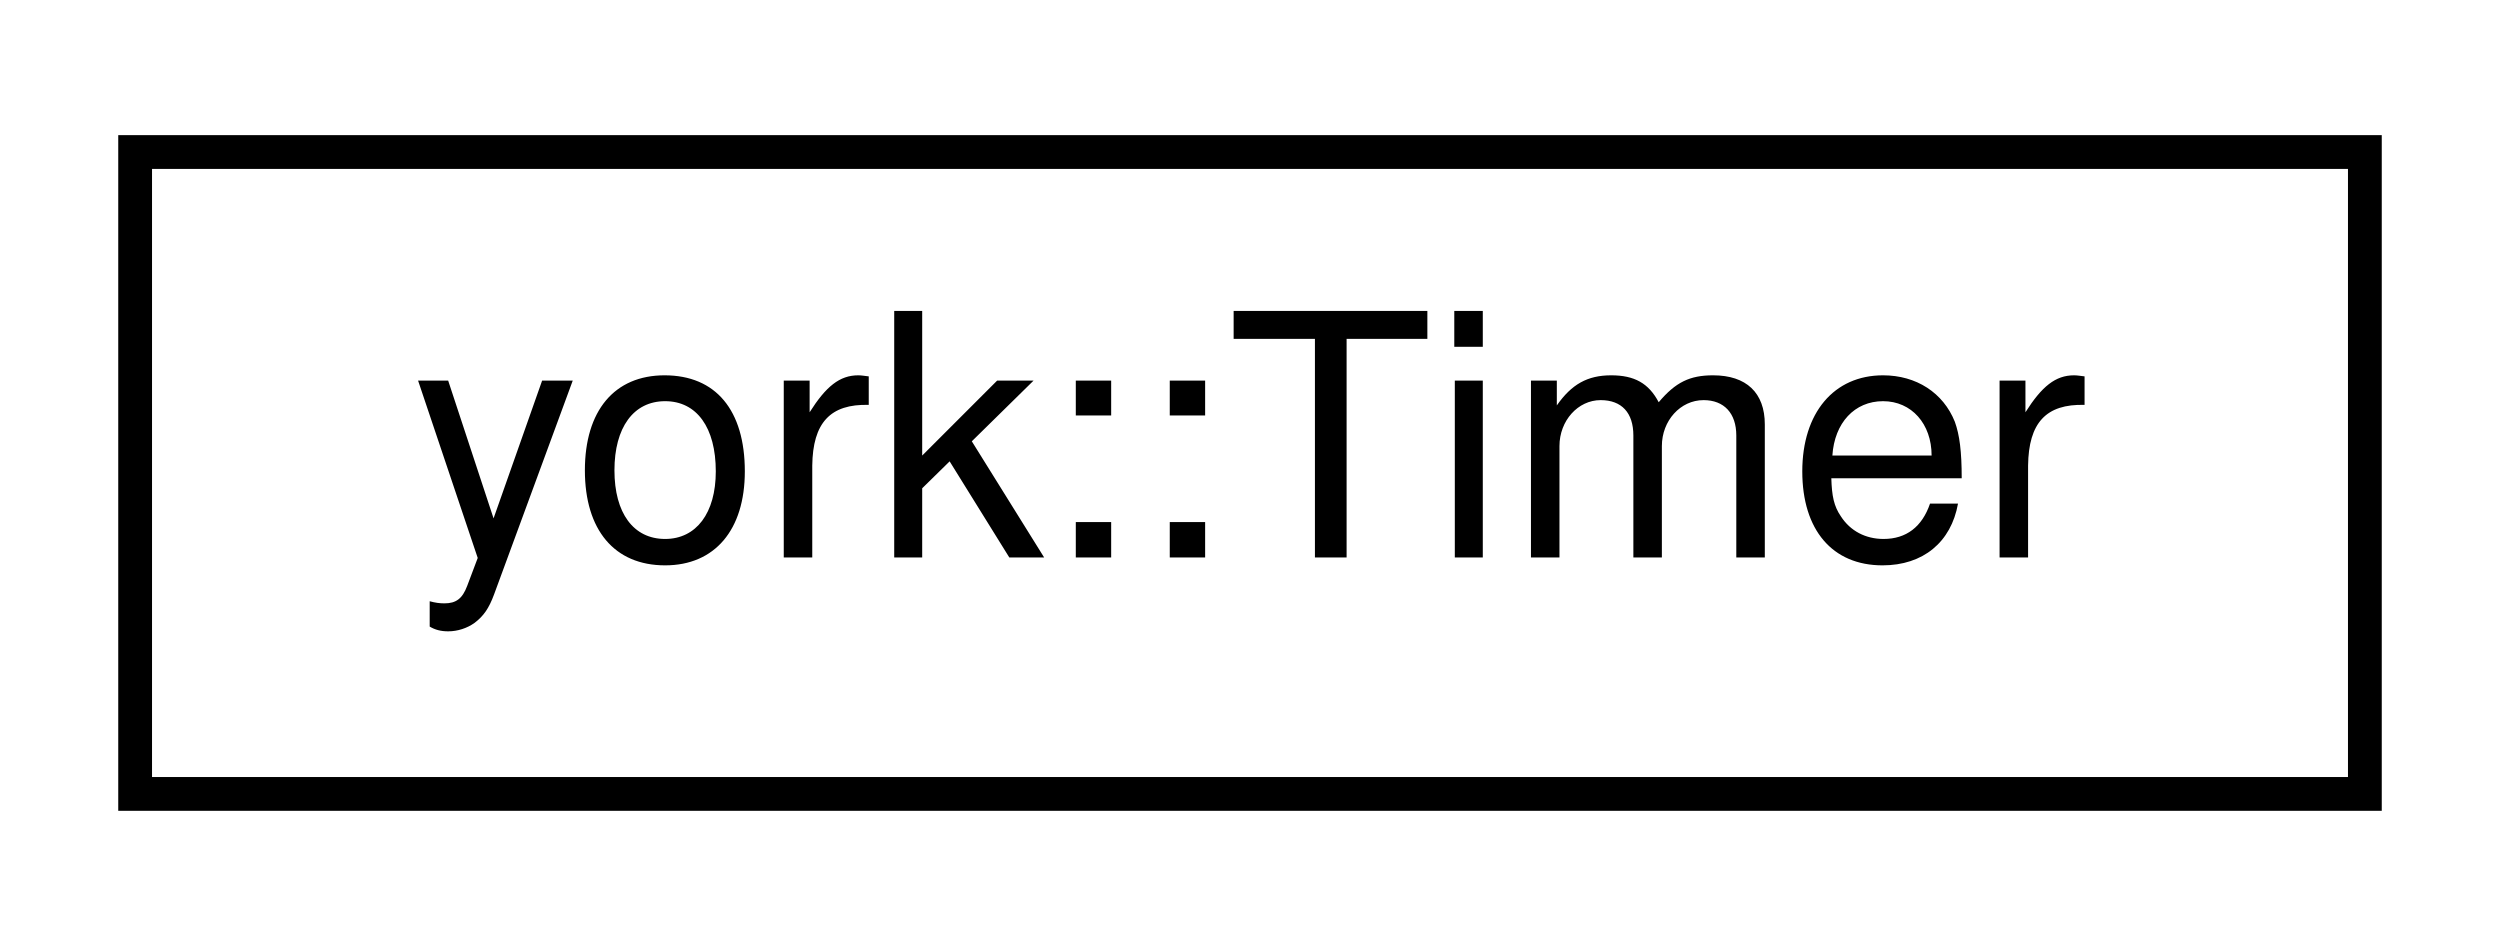
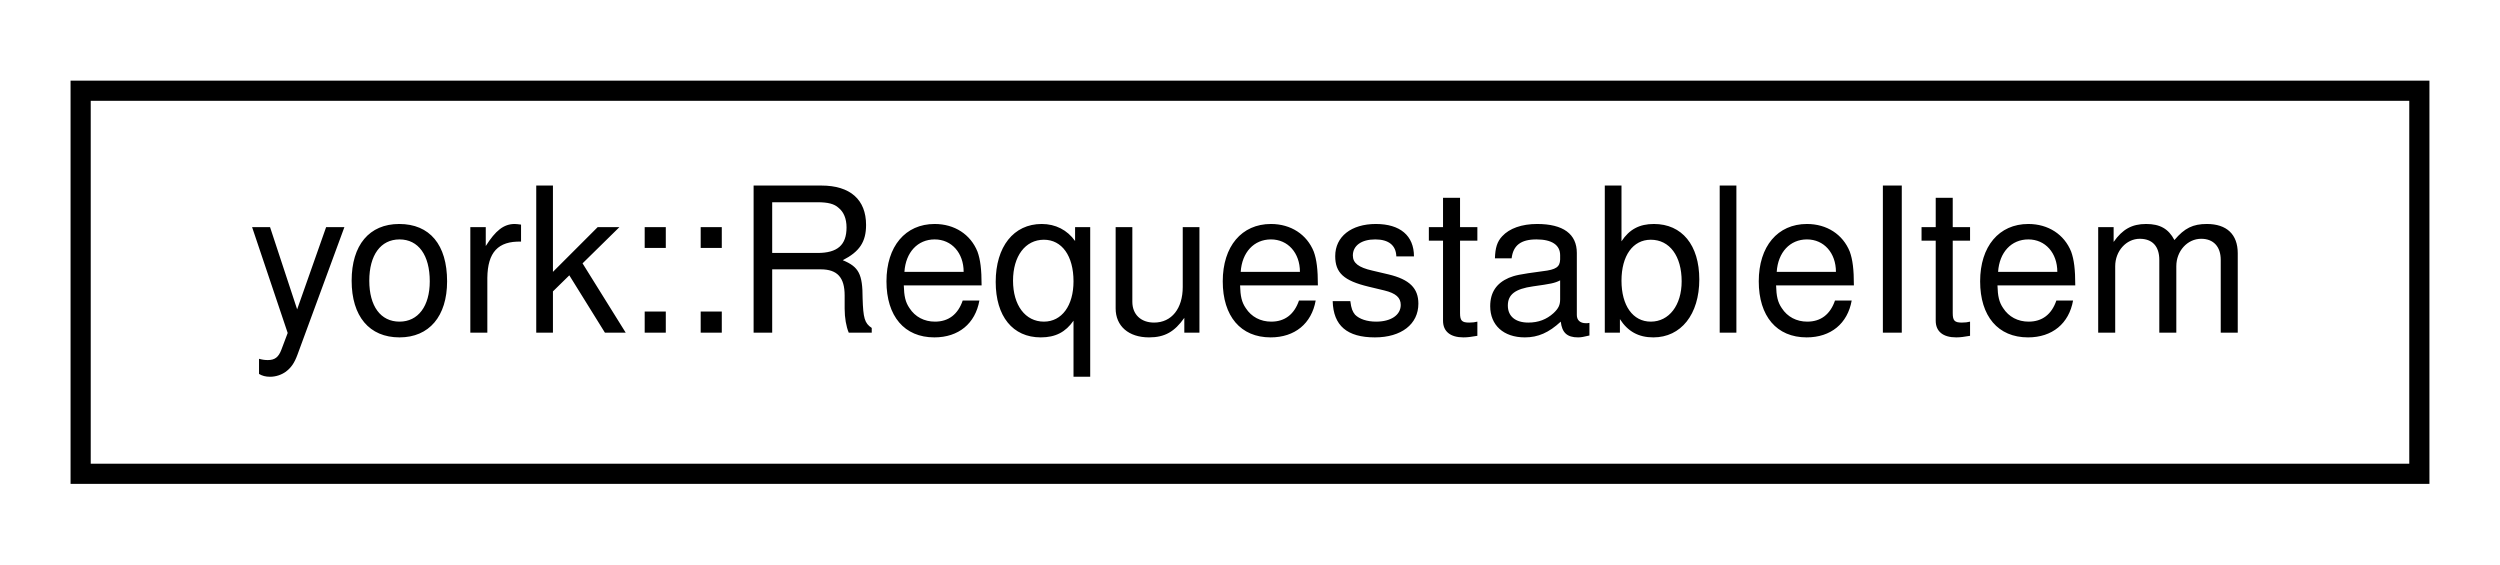
- <svg xmlns="http://www.w3.org/2000/svg" xmlns:xlink="http://www.w3.org/1999/xlink" width="74pt" height="28pt" viewBox="0.00 0.00 74.00 28.00">
+ <svg xmlns="http://www.w3.org/2000/svg" xmlns:xlink="http://www.w3.org/1999/xlink" width="124pt" height="28pt" viewBox="0.00 0.00 124.00 28.00">
  <g id="graph0" class="graph" transform="scale(1 1) rotate(0) translate(4 24)">
    <g id="node1" class="node">
      <g id="a_node1">
-         <a xlink:href="classyork_1_1_timer.html" target="_top" xlink:title=" ">
-           <polygon fill="none" stroke="black" points="0,-0.5 0,-19.5 66,-19.5 66,-0.5 0,-0.5" />
-           <text text-anchor="middle" x="33" y="-7.5" font-family="Helvetica,sans-Serif" font-size="10.00">york::Timer</text>
+         <a xlink:href="structyork_1_1_requestable_item.html" target="_top" xlink:title="A convenience structure for representing required or optional items that can be requested.">
+           <polygon fill="none" stroke="black" points="0,-0.5 0,-19.5 116,-19.5 116,-0.5 0,-0.5" />
+           <text text-anchor="middle" x="58" y="-7.5" font-family="Helvetica,sans-Serif" font-size="10.00">york::RequestableItem</text>
        </a>
      </g>
    </g>
  </g>
</svg>
